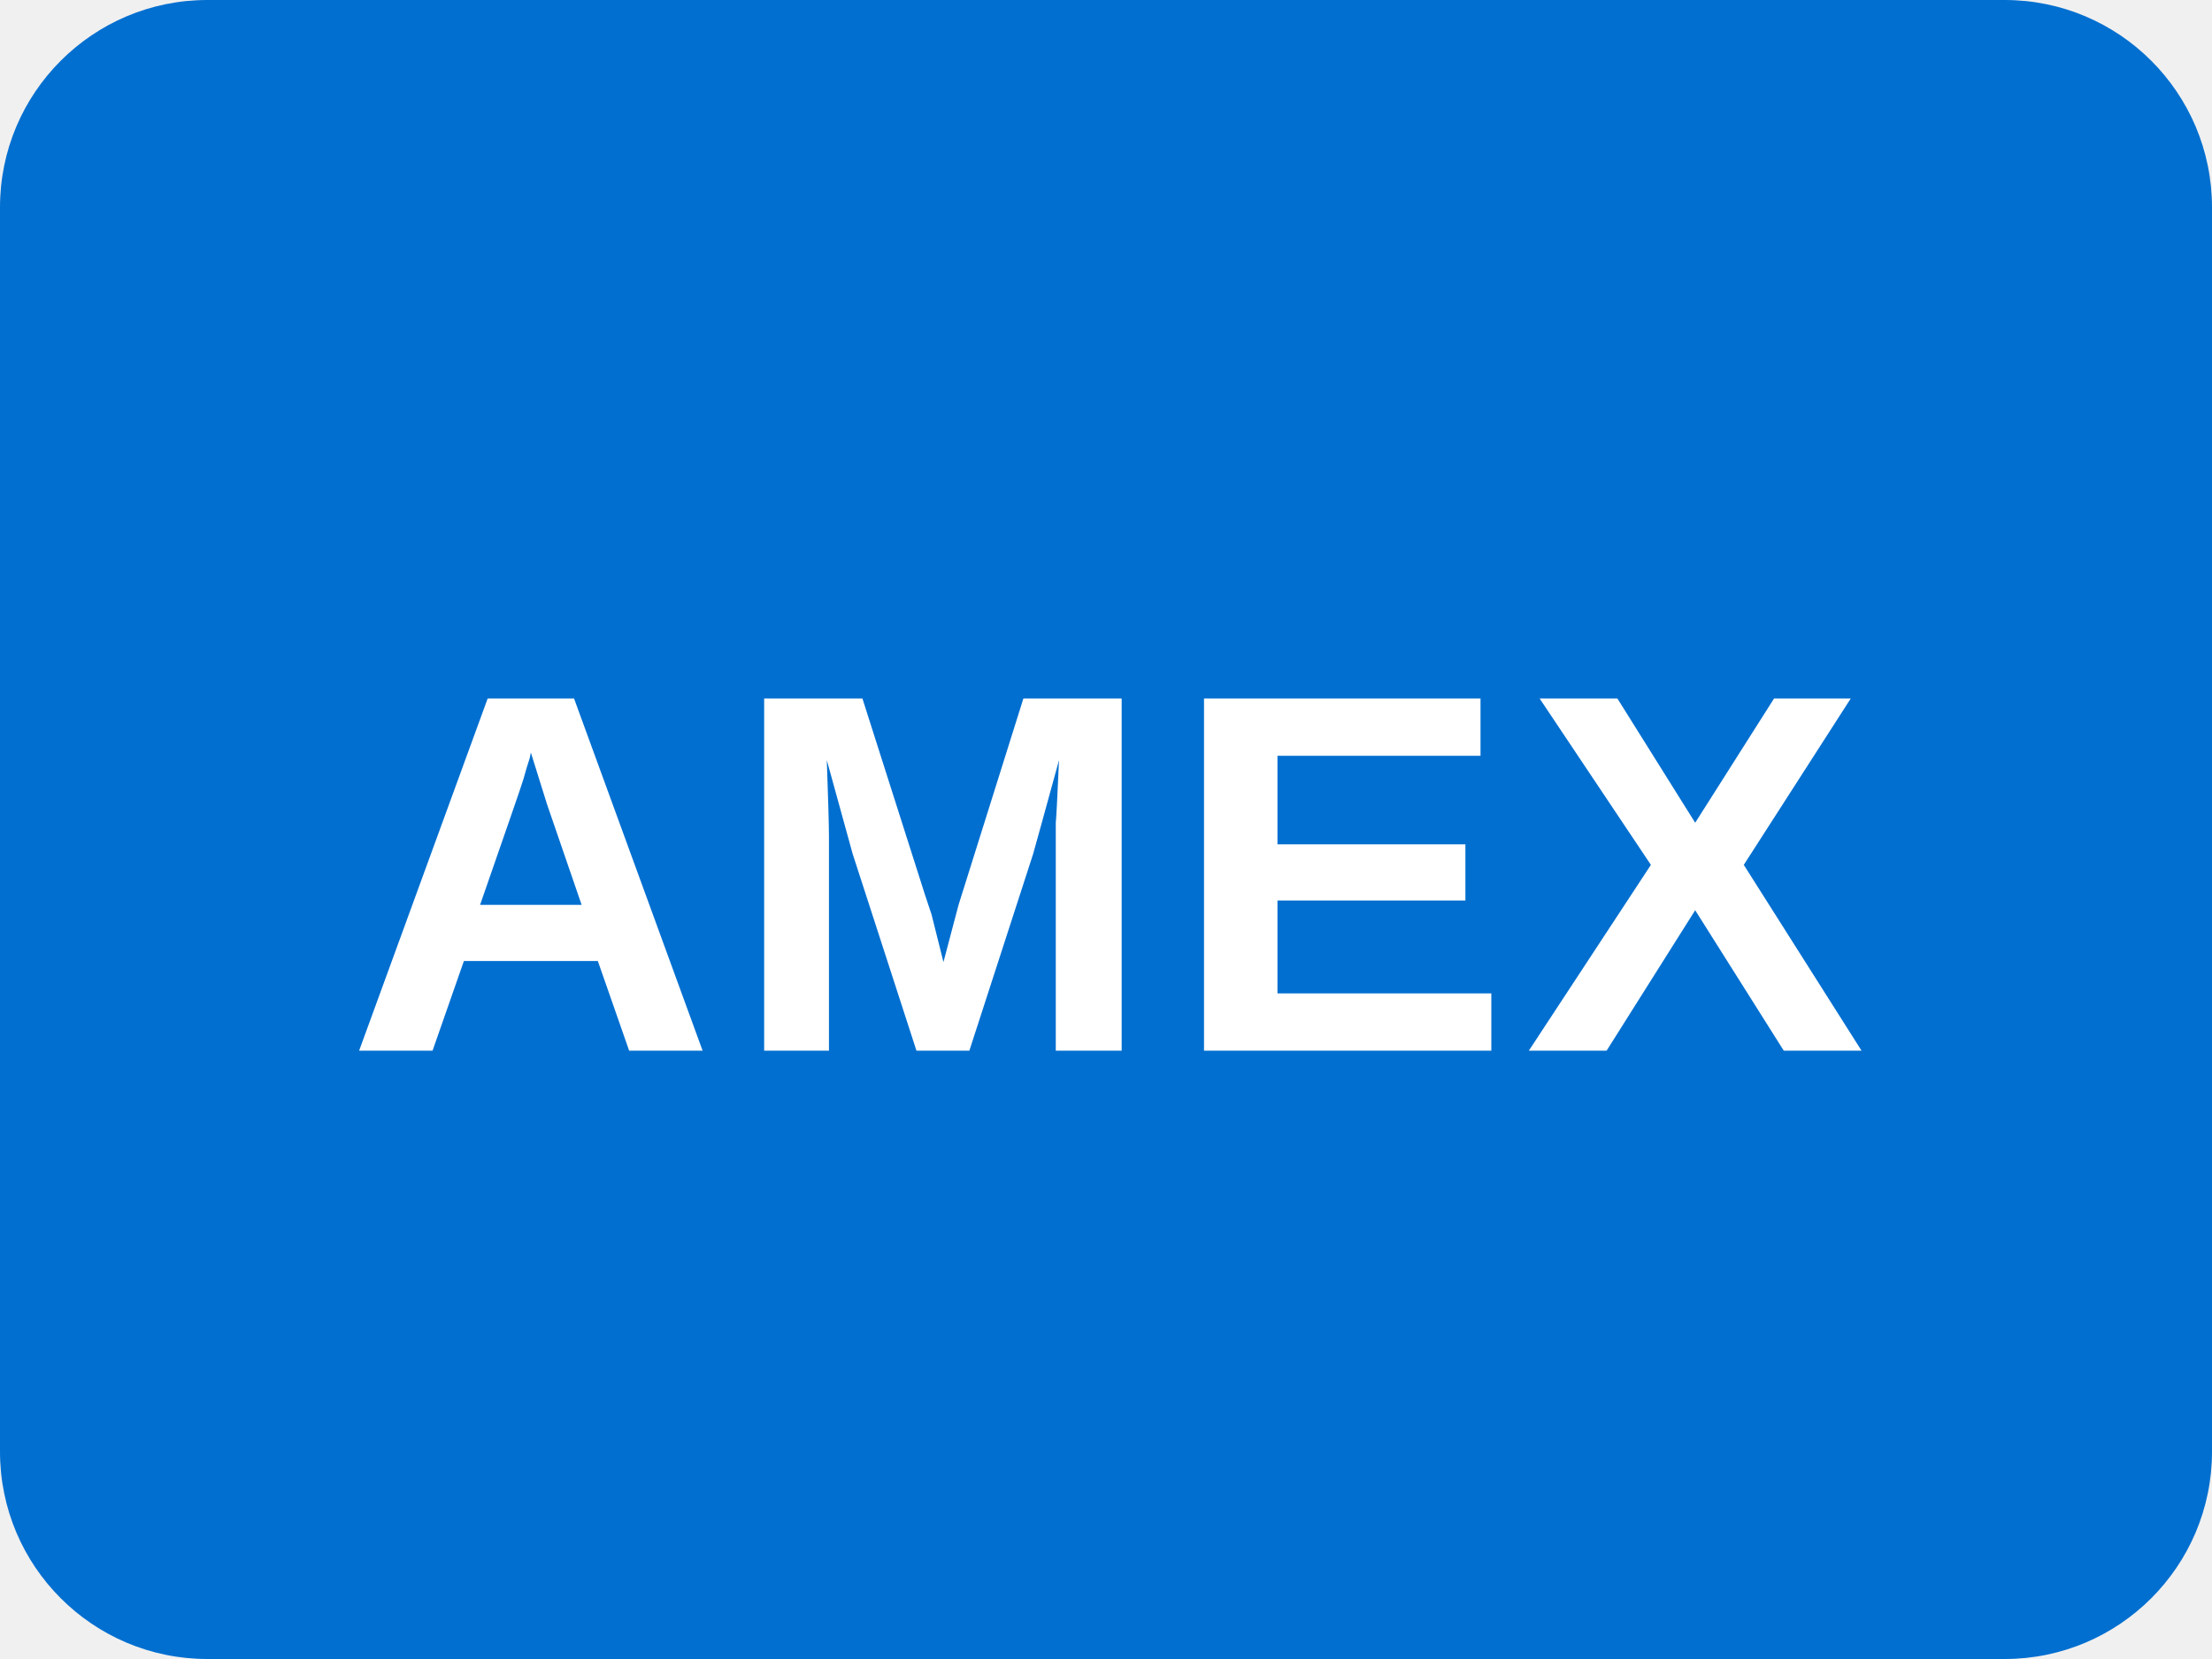
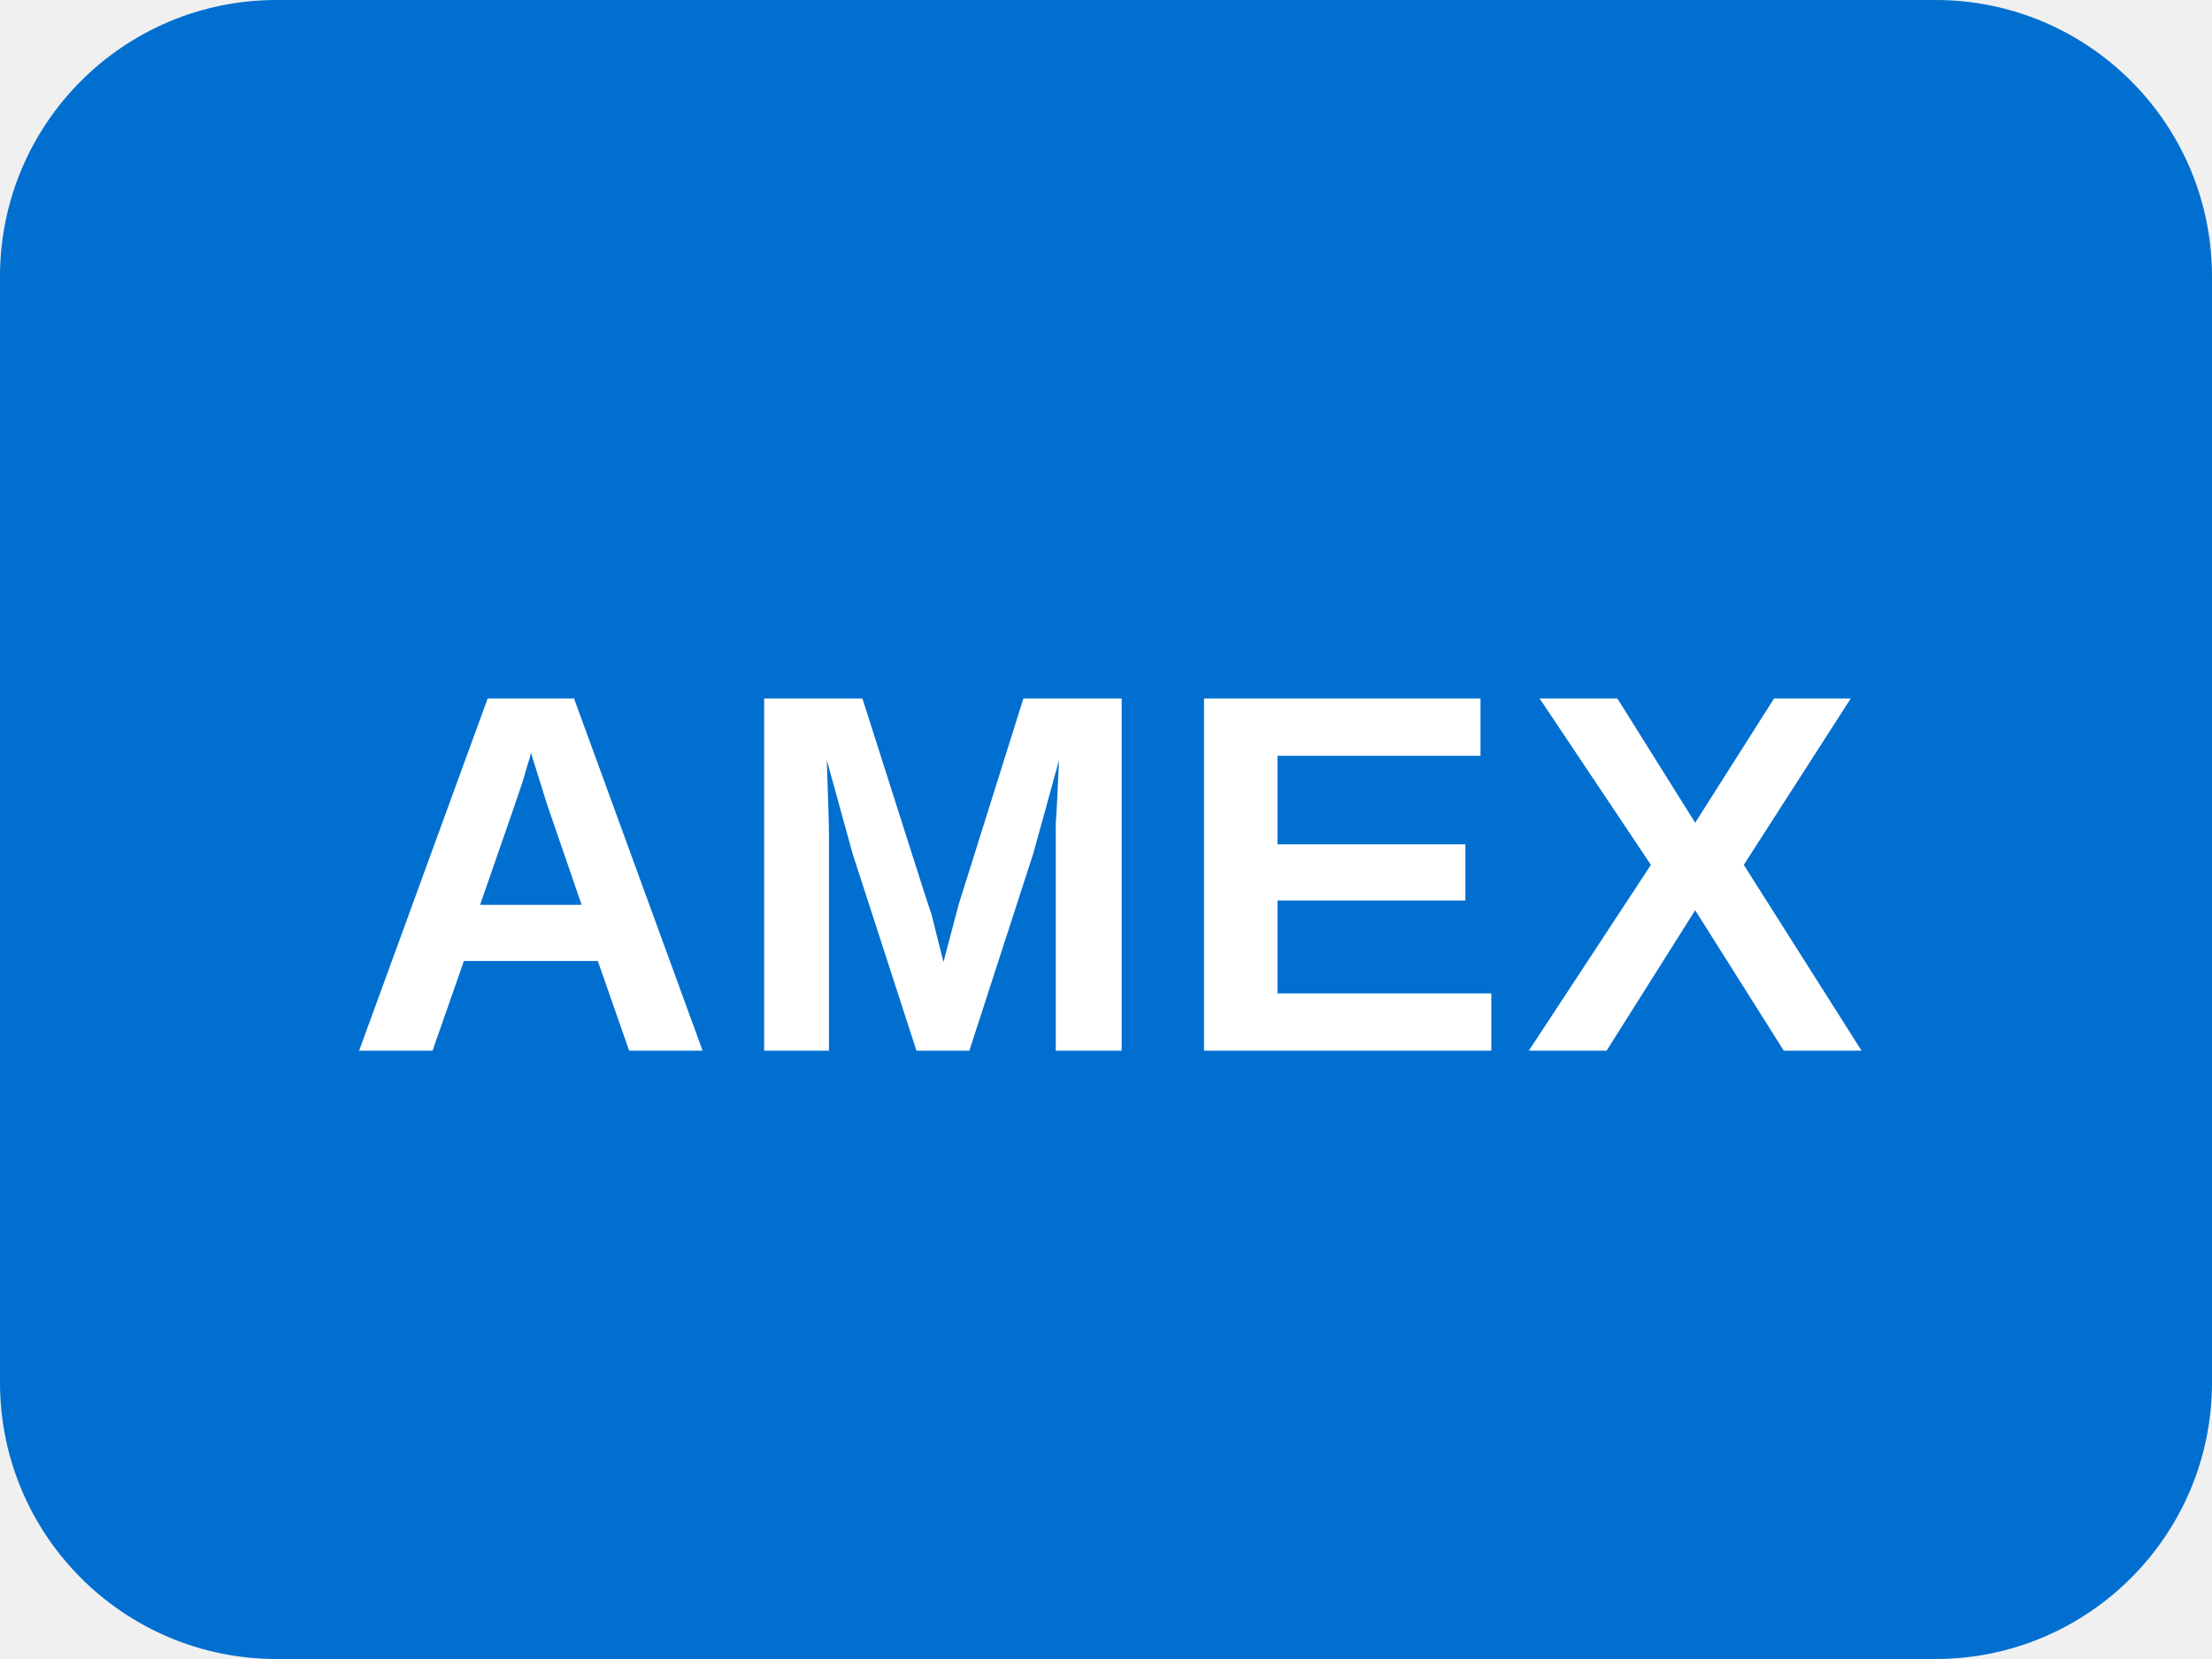
<svg xmlns="http://www.w3.org/2000/svg" viewBox="0 0 32 24" role="img" aria-label="American Express">
-   <rect width="32" height="24" rx="3" fill="#016FD0" />
+   <rect width="32" height="24" rx="4" fill="#016FD0" />
  <text x="16" y="15.2" fill="#fff" font-family="Arial, Helvetica, sans-serif" font-size="7.4" font-weight="700" text-anchor="middle" letter-spacing=".2">AMEX</text>
</svg>
